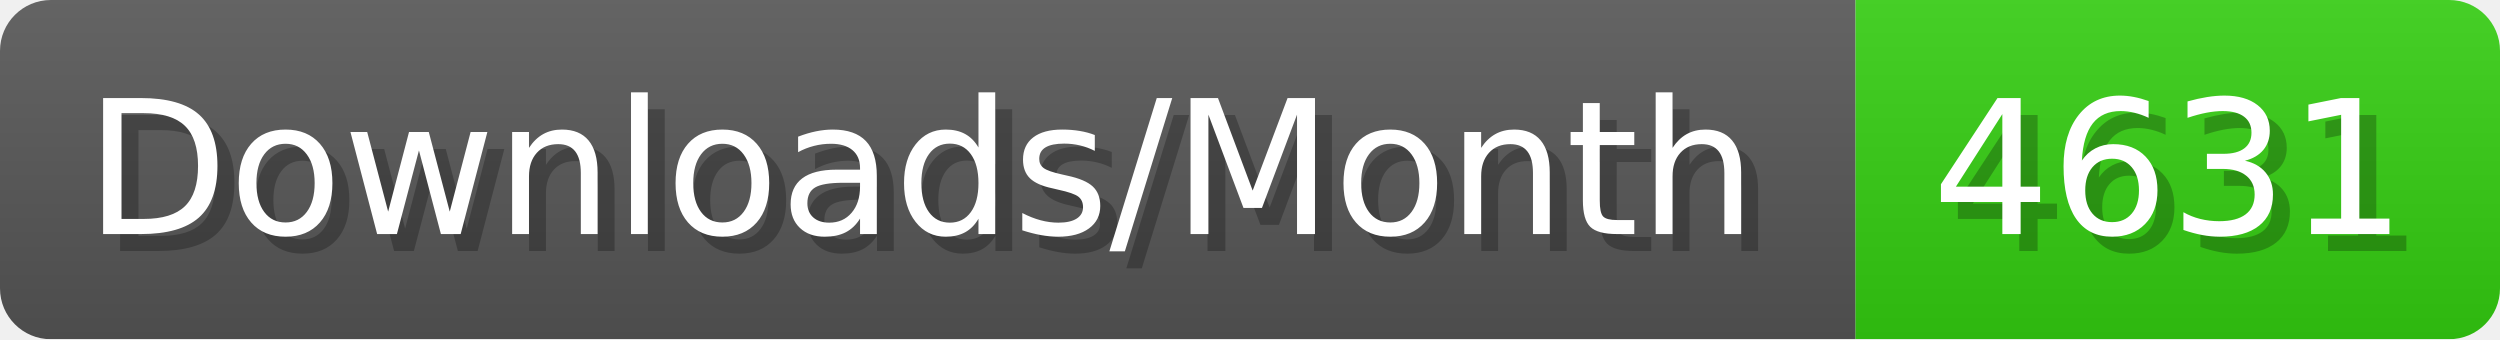
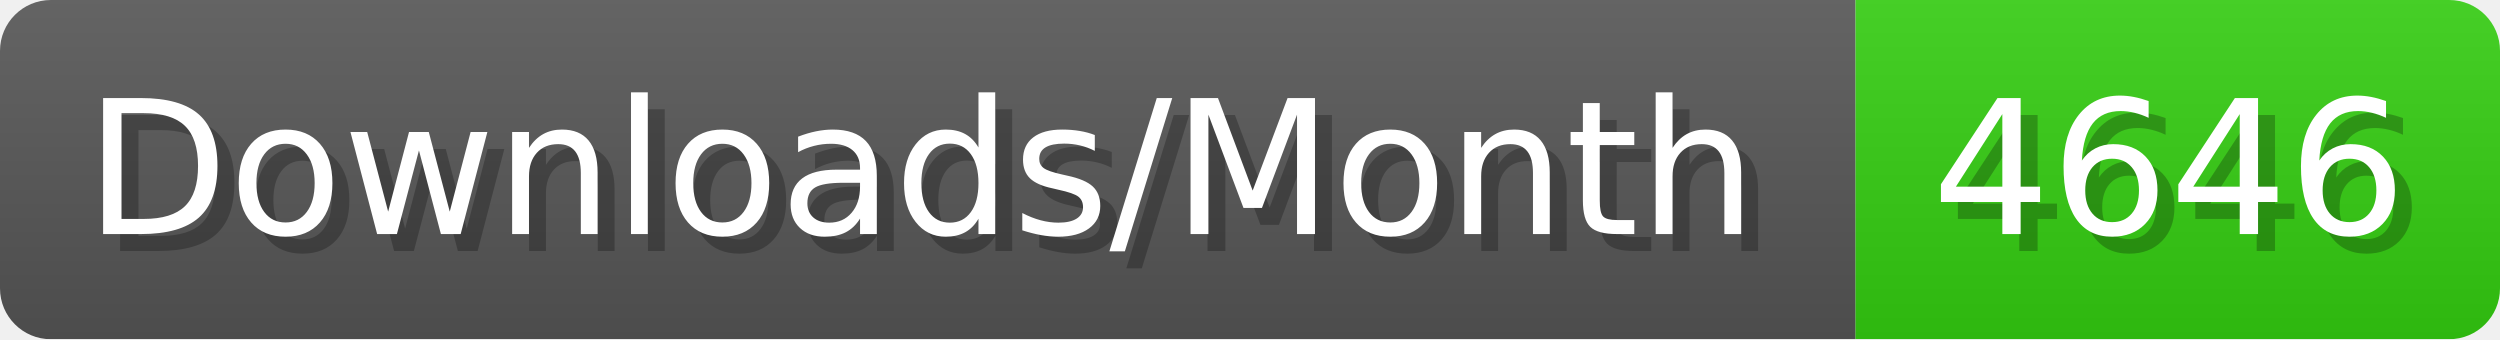
- <svg xmlns="http://www.w3.org/2000/svg" width="147.4" height="20" viewBox="0 0 1474 200" role="img" aria-label="Downloads/Month: 4631">
+ <svg xmlns="http://www.w3.org/2000/svg" width="147.4" height="20" viewBox="0 0 1474 200" role="img" aria-label="Downloads/Month: 4646">
  <linearGradient id="YlXUI" x2="0" y2="100%">
    <stop offset="0" stop-opacity=".1" stop-color="#EEE" />
    <stop offset="1" stop-opacity=".1" />
  </linearGradient>
  <mask id="JHhop">
    <rect width="1474" height="200" rx="30" fill="#FFF" />
  </mask>
  <g mask="url(#JHhop)">
    <rect width="1094" height="200" fill="#555" />
    <rect width="380" height="200" fill="#3C1" x="1094" />
    <rect width="1474" height="200" fill="url(#YlXUI)" />
  </g>
  <g aria-hidden="true" fill="#fff" text-anchor="start" font-family="Verdana,DejaVu Sans,sans-serif" font-size="110">
    <text x="60" y="148" textLength="994" fill="#000" opacity="0.25">Downloads/Month</text>
    <text x="50" y="138" textLength="994">Downloads/Month</text>
-     <text x="1149" y="148" textLength="280" fill="#000" opacity="0.25">4631</text>
-     <text x="1139" y="138" textLength="280">4631</text>
+     <text x="1149" y="148" textLength="280" fill="#000" opacity="0.25">4646</text>
+     <text x="1139" y="138" textLength="280">4646</text>
  </g>
</svg>
